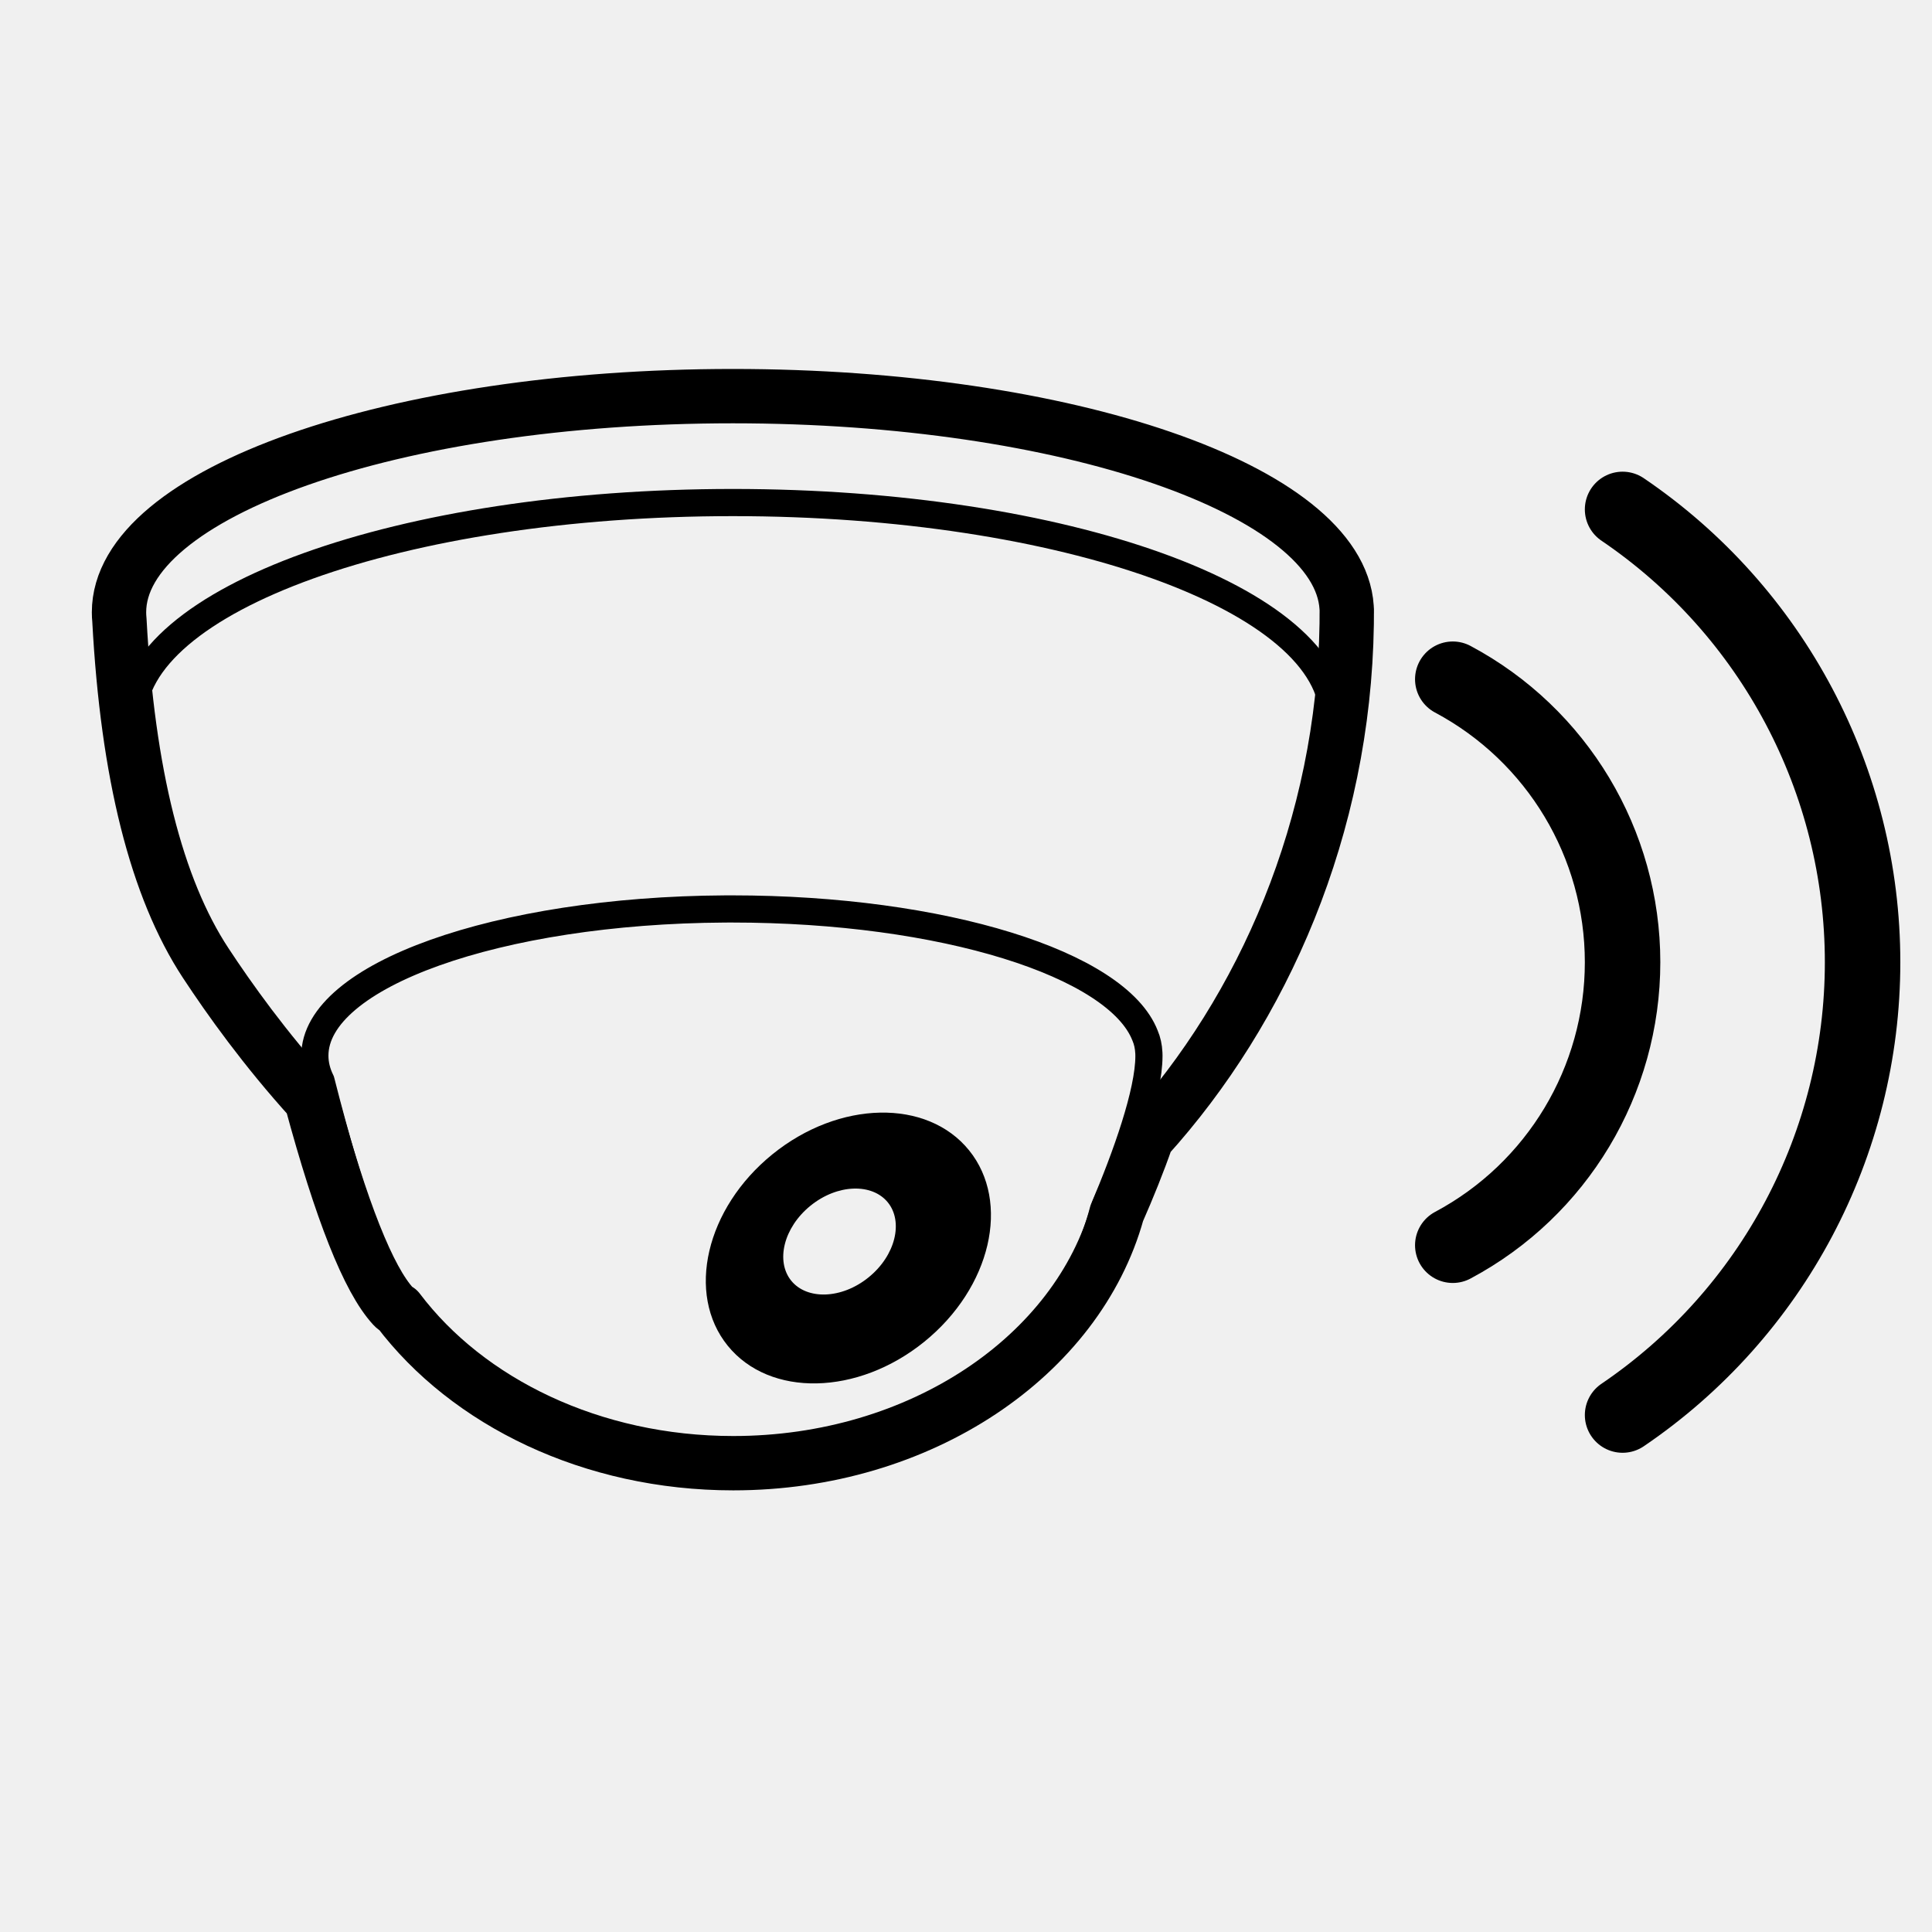
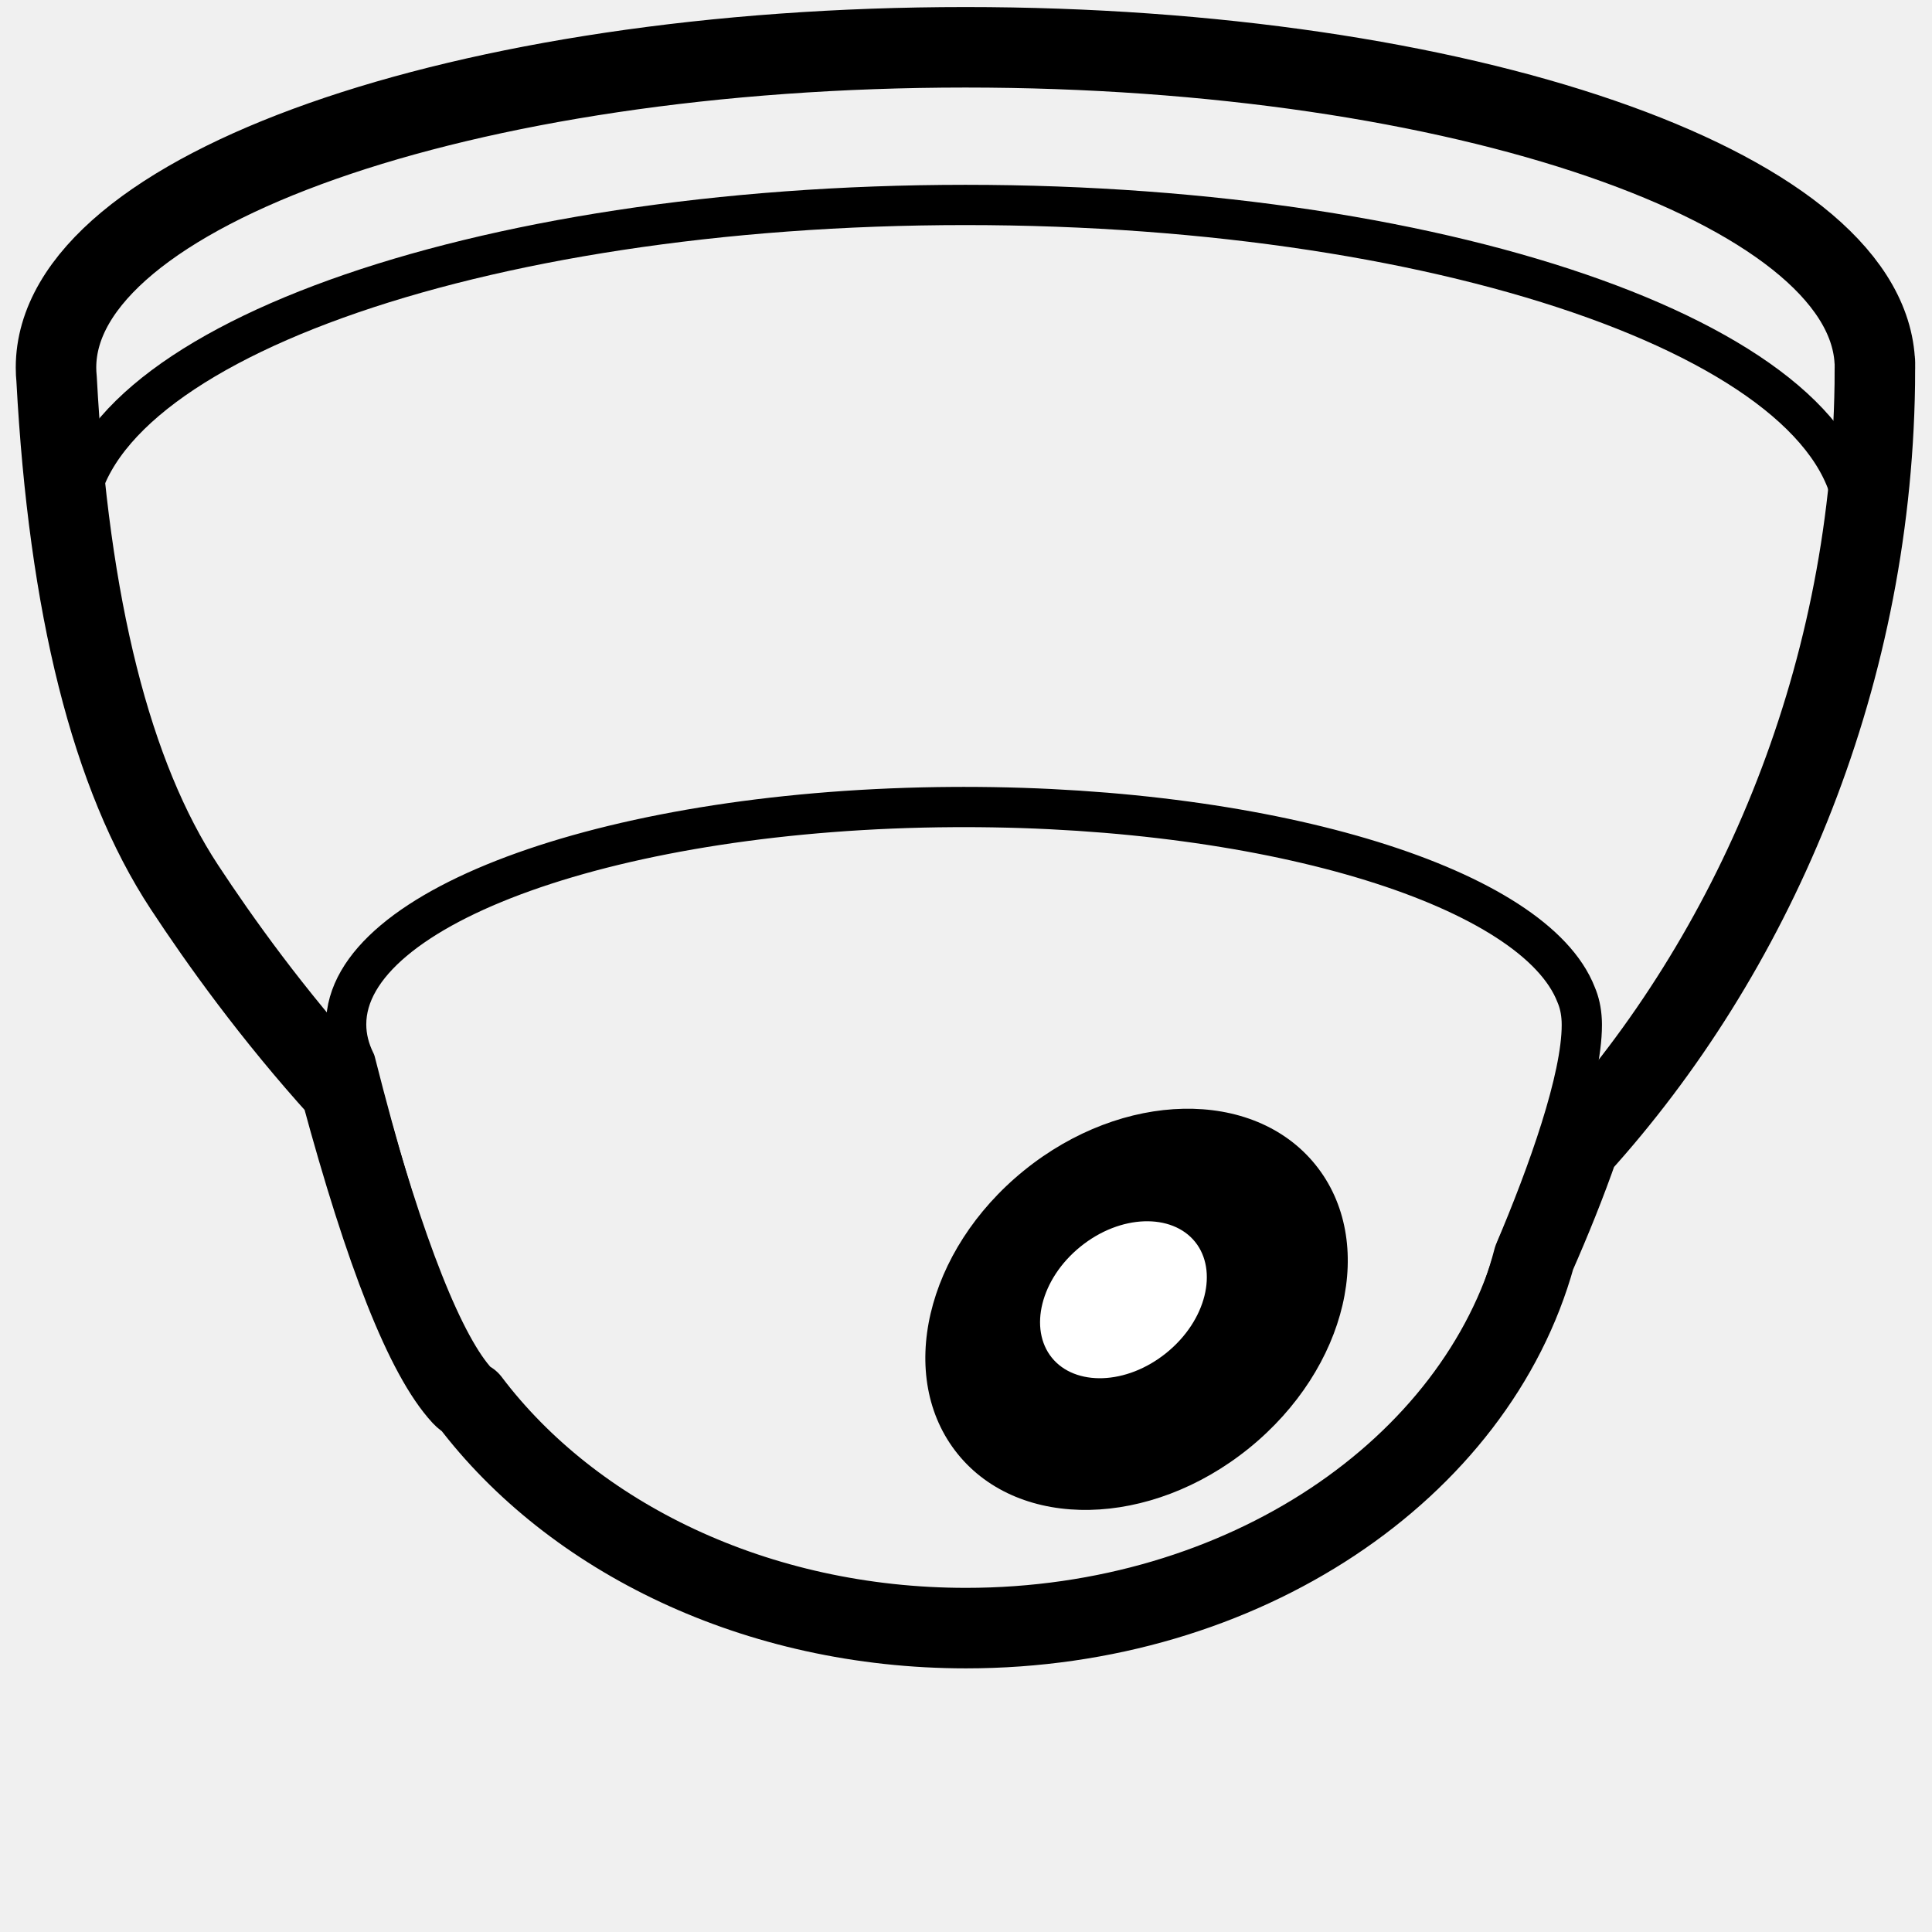
- <svg xmlns="http://www.w3.org/2000/svg" viewBox="0 0 1024 1024" fill="none">
-   <g transform="translate(20 170) scale(0.72)">
-     <g id="glyphs/custom-devices/camera" transform="translate(59.82773, 55.5)">
-       <path d="M451.906,0 C697.967,0 898.097,69.252 903.692,155.426 L903.678,155.427 C903.771,155.774 903.816,156.164 903.812,156.595 C903.807,157.276 903.802,157.913 903.798,158.509 L903.812,159.134 L903.786,160.288 C903.769,162.947 903.764,164.619 903.761,165.751 L903.76,166.012 L903.76,166.074 L903.759,166.368 C903.757,166.928 903.755,167.324 903.75,167.654 C901.574,317.192 842.296,451.354 756.631,545.976 C750.401,564.015 742.693,582.989 734.963,600.545 C705.631,706.449 590.156,785.5 452.172,785.5 C348.005,785.5 256.665,740.448 205.53,672.801 C203.97,671.919 202.733,670.992 201.833,670.018 C183.699,650.388 163.611,599.775 141.569,518.18 C107.349,480.418 81.219,443.791 63.806,417.302 C27.533,362.122 6.362,277.968 0.292,164.839 C0.095,162.944 0,161.043 0,159.134 C0,71.247 202.325,0 451.906,0 Z" id="Combined-Shape" stroke="#000000" stroke-width="40" stroke-linecap="round" stroke-linejoin="round" />
-       <path d="M893.906,237.47 C893.906,149.582 696.016,78.336 451.906,78.336 C207.796,78.336 9.906,149.582 9.906,237.47" id="Path" stroke="#000000" stroke-width="20" stroke-linecap="round" stroke-linejoin="round" />
-       <path d="M451.172,377.5 C606.504,377.5 734.891,418.083 755.334,470.753 C756.957,474.515 757.887,478.754 758.116,483.469 C758.154,484.145 758.172,484.822 758.172,485.5 L758.137,483.96 C758.161,484.571 758.172,485.19 758.172,485.817 L758.166,485.265 L758.172,485.5 C758.172,485.531 758.172,485.563 758.172,485.594 L758.172,485.817 C758.172,512.44 741.521,559.233 724.629,598.983 C697.045,705.672 585.312,785.5 451.672,785.5 C350.457,785.5 261.808,739.709 212.761,671.14 C211.788,670.481 210.985,669.801 210.354,669.095 C191.906,648.464 171.361,593.466 148.718,504.101 L148.708,504.1 C145.726,498.058 144.172,491.843 144.172,485.5 L144.18,485.849 L144.172,485.817 L144.179,485.816 L144.172,485.5 C144.172,426.45 278.886,378.468 446.095,377.514 Z" id="Combined-Shape" stroke="#000000" stroke-width="20" stroke-linecap="round" stroke-linejoin="round" />
-       <path d="M481.039,558.086 C530.096,518.361 594.883,517.054 625.746,555.167 C656.609,593.28 641.861,656.38 592.805,696.105 C543.749,735.83 478.961,737.136 448.098,699.024 C417.235,660.911 431.983,597.811 481.039,558.086 Z M565.977,593.531 C554.464,579.313 528.951,579.828 509.039,595.952 C489.128,612.076 483.32,636.925 494.833,651.142 C506.347,665.36 531.86,664.846 551.771,648.721 C571.683,632.597 577.491,607.749 565.977,593.531 Z" id="Combined-Shape" fill="#000000" />
-     </g>
-   </g>
-   <g stroke="#000" stroke-width="40" stroke-linecap="round" fill="none">
-     <path d="M770 360 A 170 170 0 0 1 770 660" />
-     <path d="M860 270 A 290 290 0 0 1 860 750" />
+ <svg xmlns="http://www.w3.org/2000/svg" viewBox="0 0 960 960">
+   <g fill="none" fill-rule="evenodd">
+     <path d="M479.734 23.5c246.061 0 446.19 69.252 451.786 155.426l-.014.001c.093.347.138.737.134 1.168l-.014 1.914.014.625h0l-.027 1.154c-.016 2.659-.021 4.331-.024 5.463l-.001.261v.123l-.001.233c-.002.56-.004.956-.01 1.286-2.175 149.538-61.453 283.7-147.119 378.322-6.229 18.04-13.937 37.013-21.667 54.57C733.459 729.948 617.983 809 480 809c-104.167 0-195.507-45.052-246.642-112.7-1.56-.88-2.797-1.808-3.697-2.782-18.134-19.63-38.222-70.243-60.264-151.838-34.22-37.762-60.35-74.389-77.763-100.878-36.273-55.18-57.445-139.334-63.514-252.463a55.218 55.218 0 0 1-.292-5.705C27.828 94.747 230.153 23.5 479.734 23.5z" stroke="#000" stroke-width="40" stroke-linecap="round" stroke-linejoin="round" />
+     <path d="M921.734 260.97c0-87.888-197.89-159.134-442-159.134s-442 71.246-442 159.134M479 401c155.331 0 283.719 40.583 304.162 93.253 1.622 3.762 2.553 8 2.782 12.716.038.676.056 1.353.056 2.031l-.035-1.54c.023.611.035 1.23.035 1.857l-.006-.552.006.235v.317c0 26.623-16.652 73.416-33.543 113.166C724.873 729.173 613.14 809 479.5 809c-101.215 0-189.865-45.79-238.911-114.36-.974-.659-1.777-1.34-2.407-2.045-18.448-20.631-38.993-75.63-61.637-164.994h-.01C173.556 521.557 172 515.342 172 509l.008.349-.008-.032.007-.001L172 509c0-59.05 134.713-107.032 301.923-107.986z" stroke="#000" stroke-width="20" stroke-linecap="round" stroke-linejoin="round" />
+     <path d="M475.926 722.524c30.863 38.112 95.65 36.806 144.707-2.92 49.056-39.724 63.804-102.824 32.941-140.937-30.863-38.113-95.65-36.806-144.707 2.919-49.056 39.725-63.805 102.825-32.941 140.938z" fill="#000" />
+     <path d="M593.805 617.031c11.513 14.218 5.706 39.066-14.206 55.19-19.912 16.125-45.425 16.64-56.938 2.421-11.513-14.217-5.705-39.066 14.206-55.19 19.912-16.124 45.425-16.639 56.938-2.42z" fill="#FFF" fill-rule="nonzero" />
  </g>
</svg>
